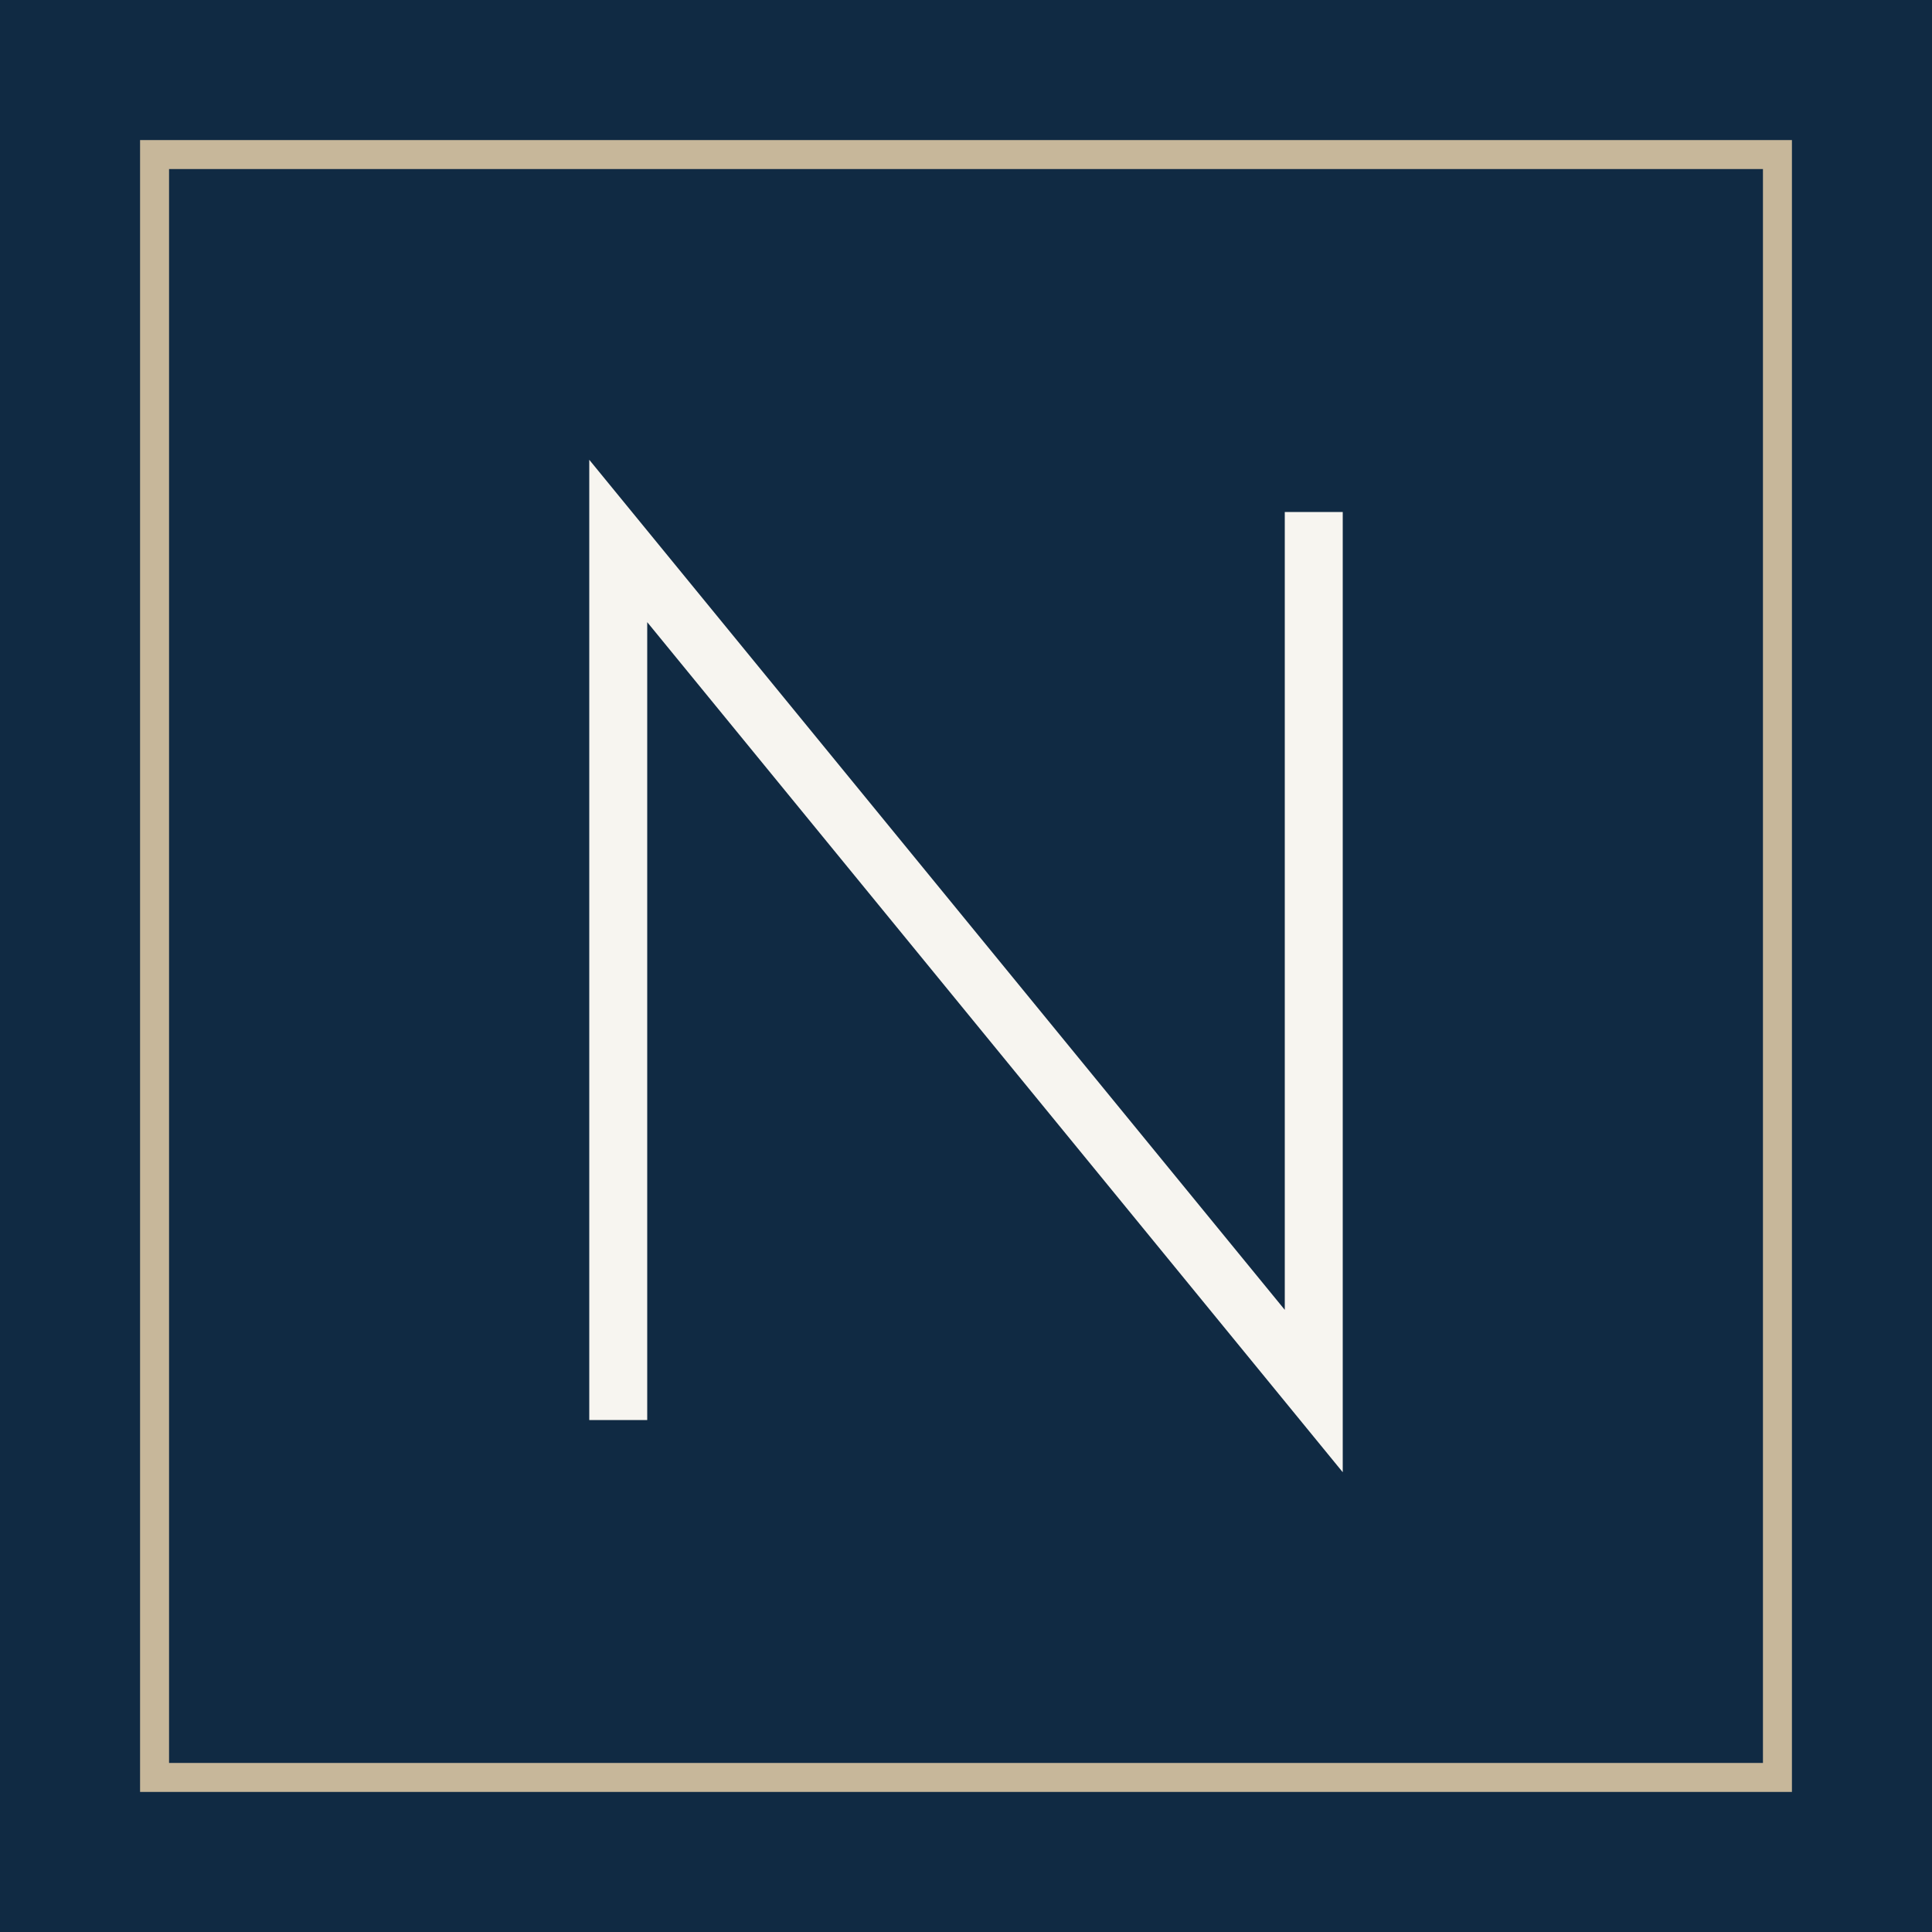
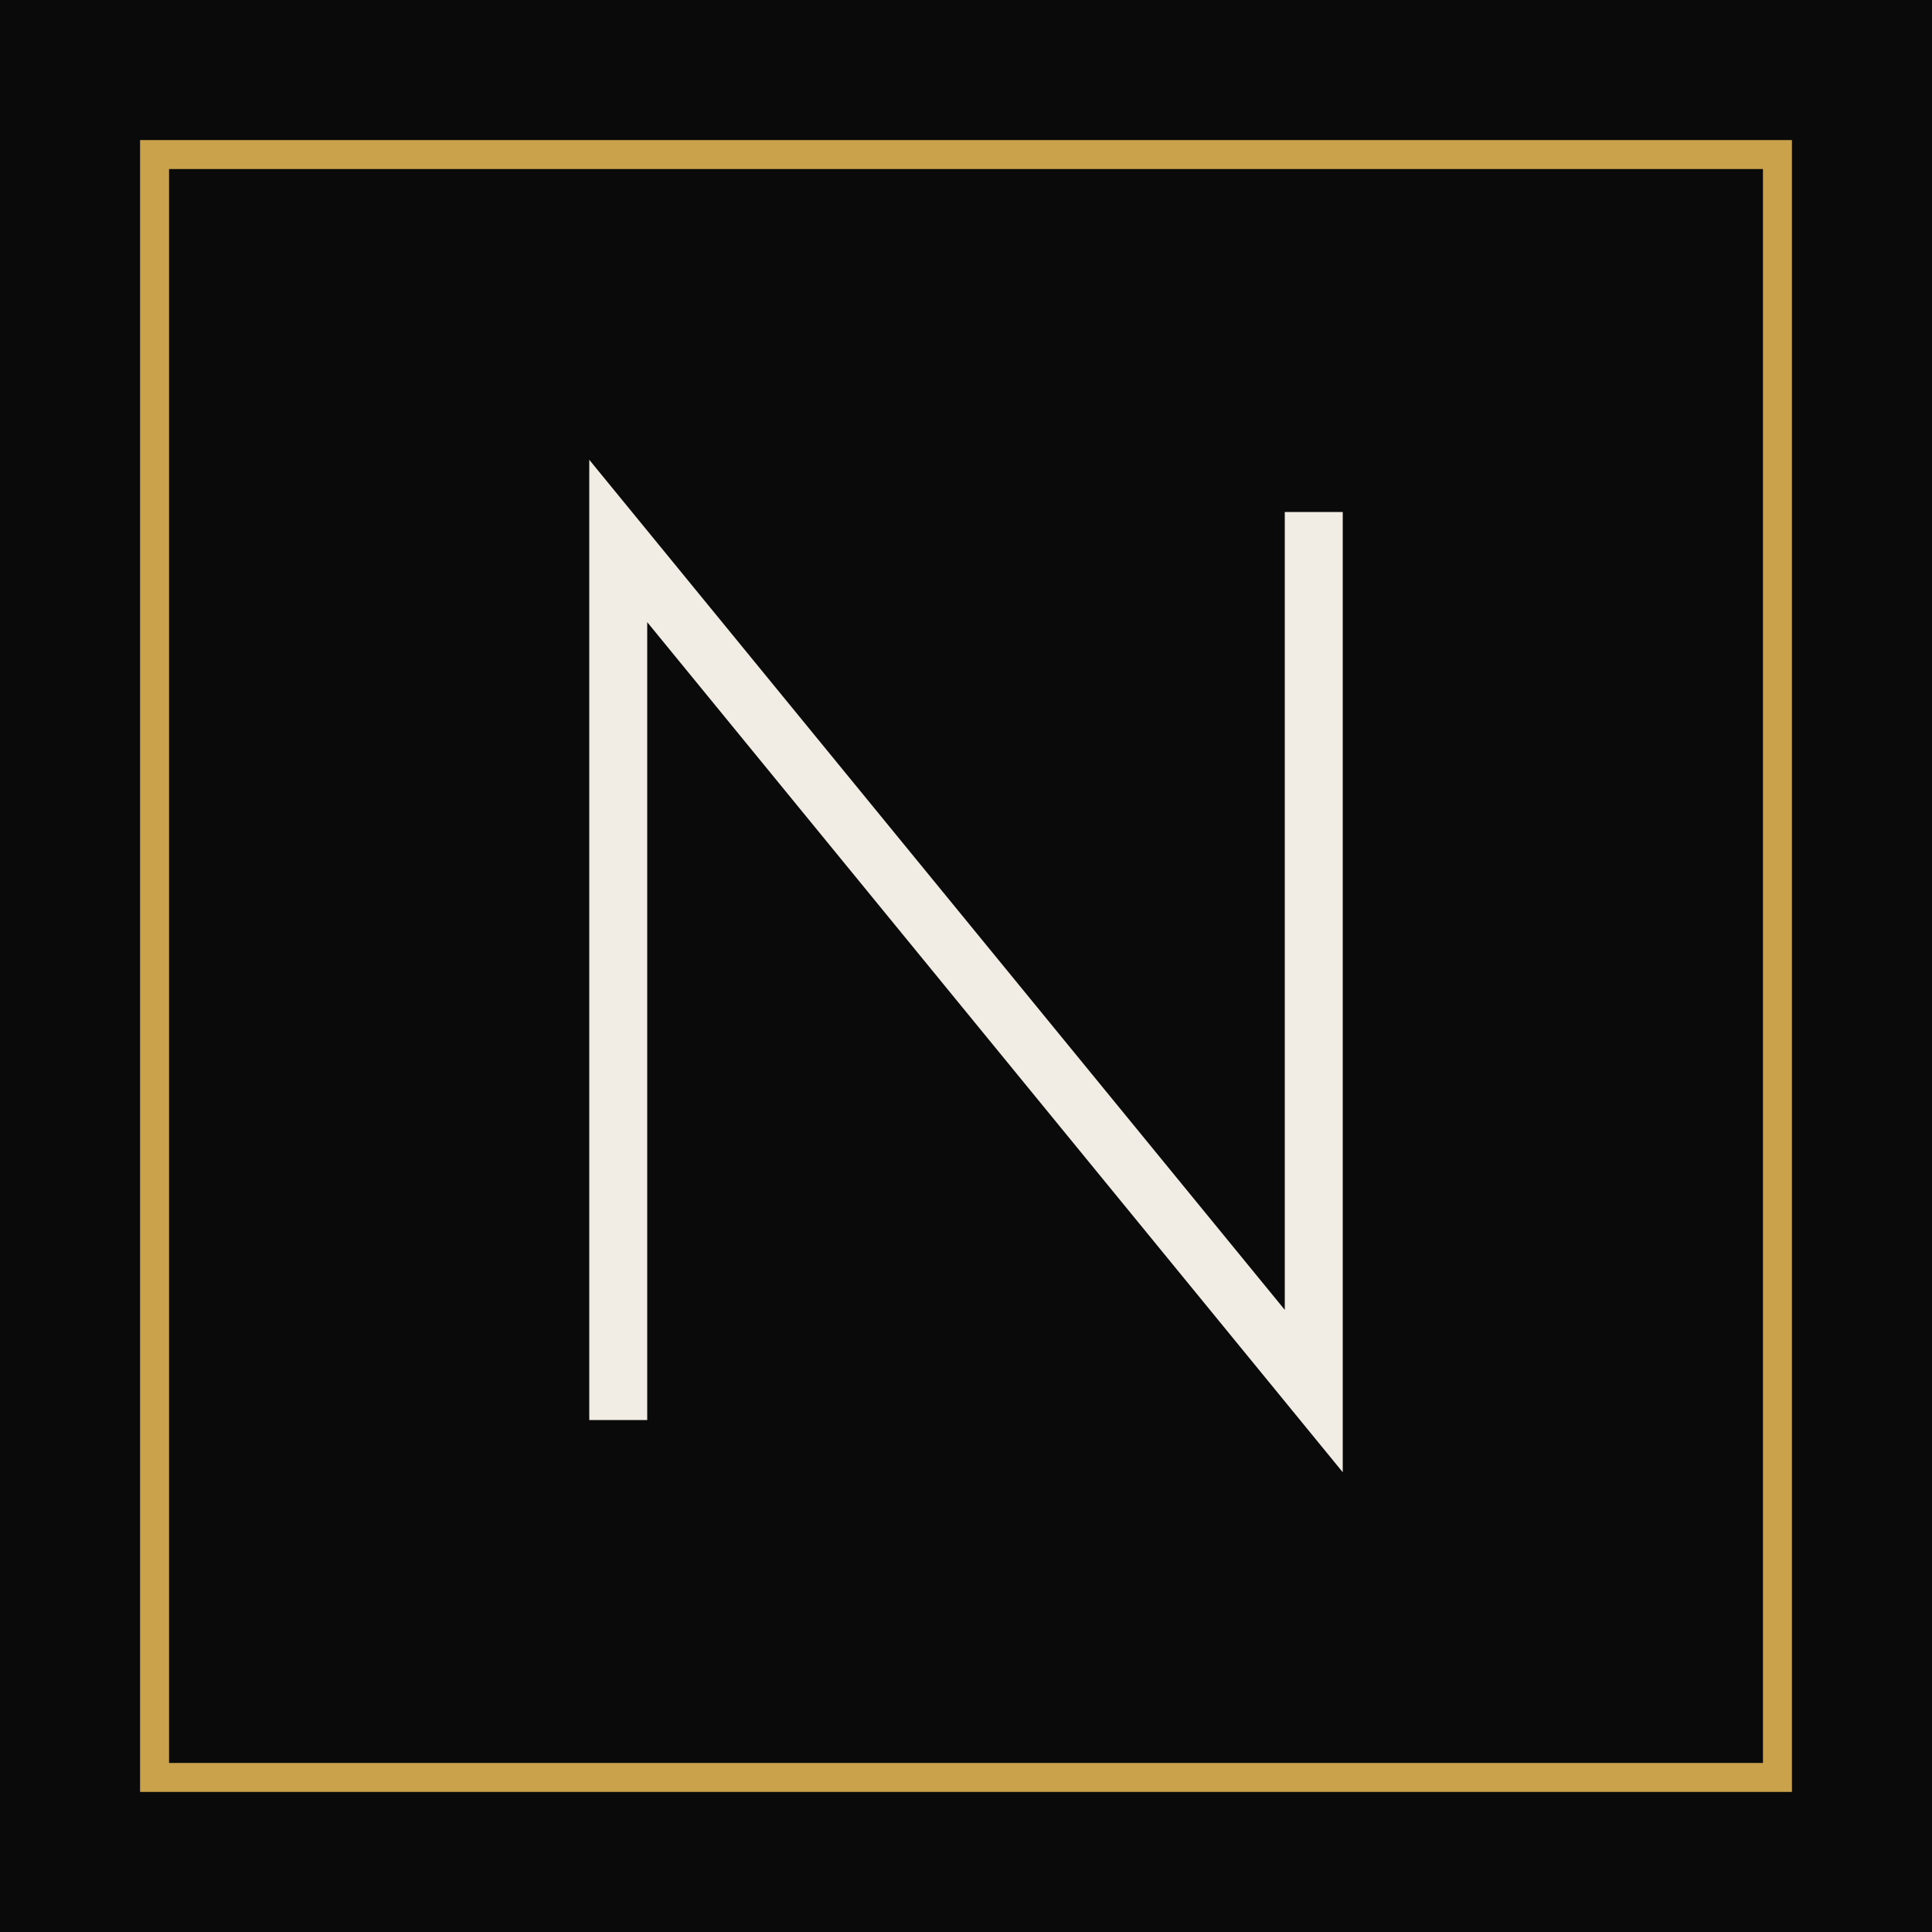
<svg xmlns="http://www.w3.org/2000/svg" viewBox="0 0 100 100" fill="none">
-   <rect width="100" height="100" fill="#102A43" rx="0" />
-   <rect x="8" y="8" width="84" height="84" stroke="#C7B79A" stroke-width="1.5" fill="none" />
-   <path d="M32 72V28L68 72V28" stroke="#F7F5F0" stroke-width="3" stroke-linecap="square" stroke-linejoin="miter" />
+   <rect width="100" height="100" fill="#0A0A0A" rx="0" />
+   <rect x="8" y="8" width="84" height="84" stroke="#C9A24B" stroke-width="1.5" fill="none" />
+   <path d="M32 72V28L68 72V28" stroke="#F2EDE4" stroke-width="3" stroke-linecap="square" stroke-linejoin="miter" />
</svg>
